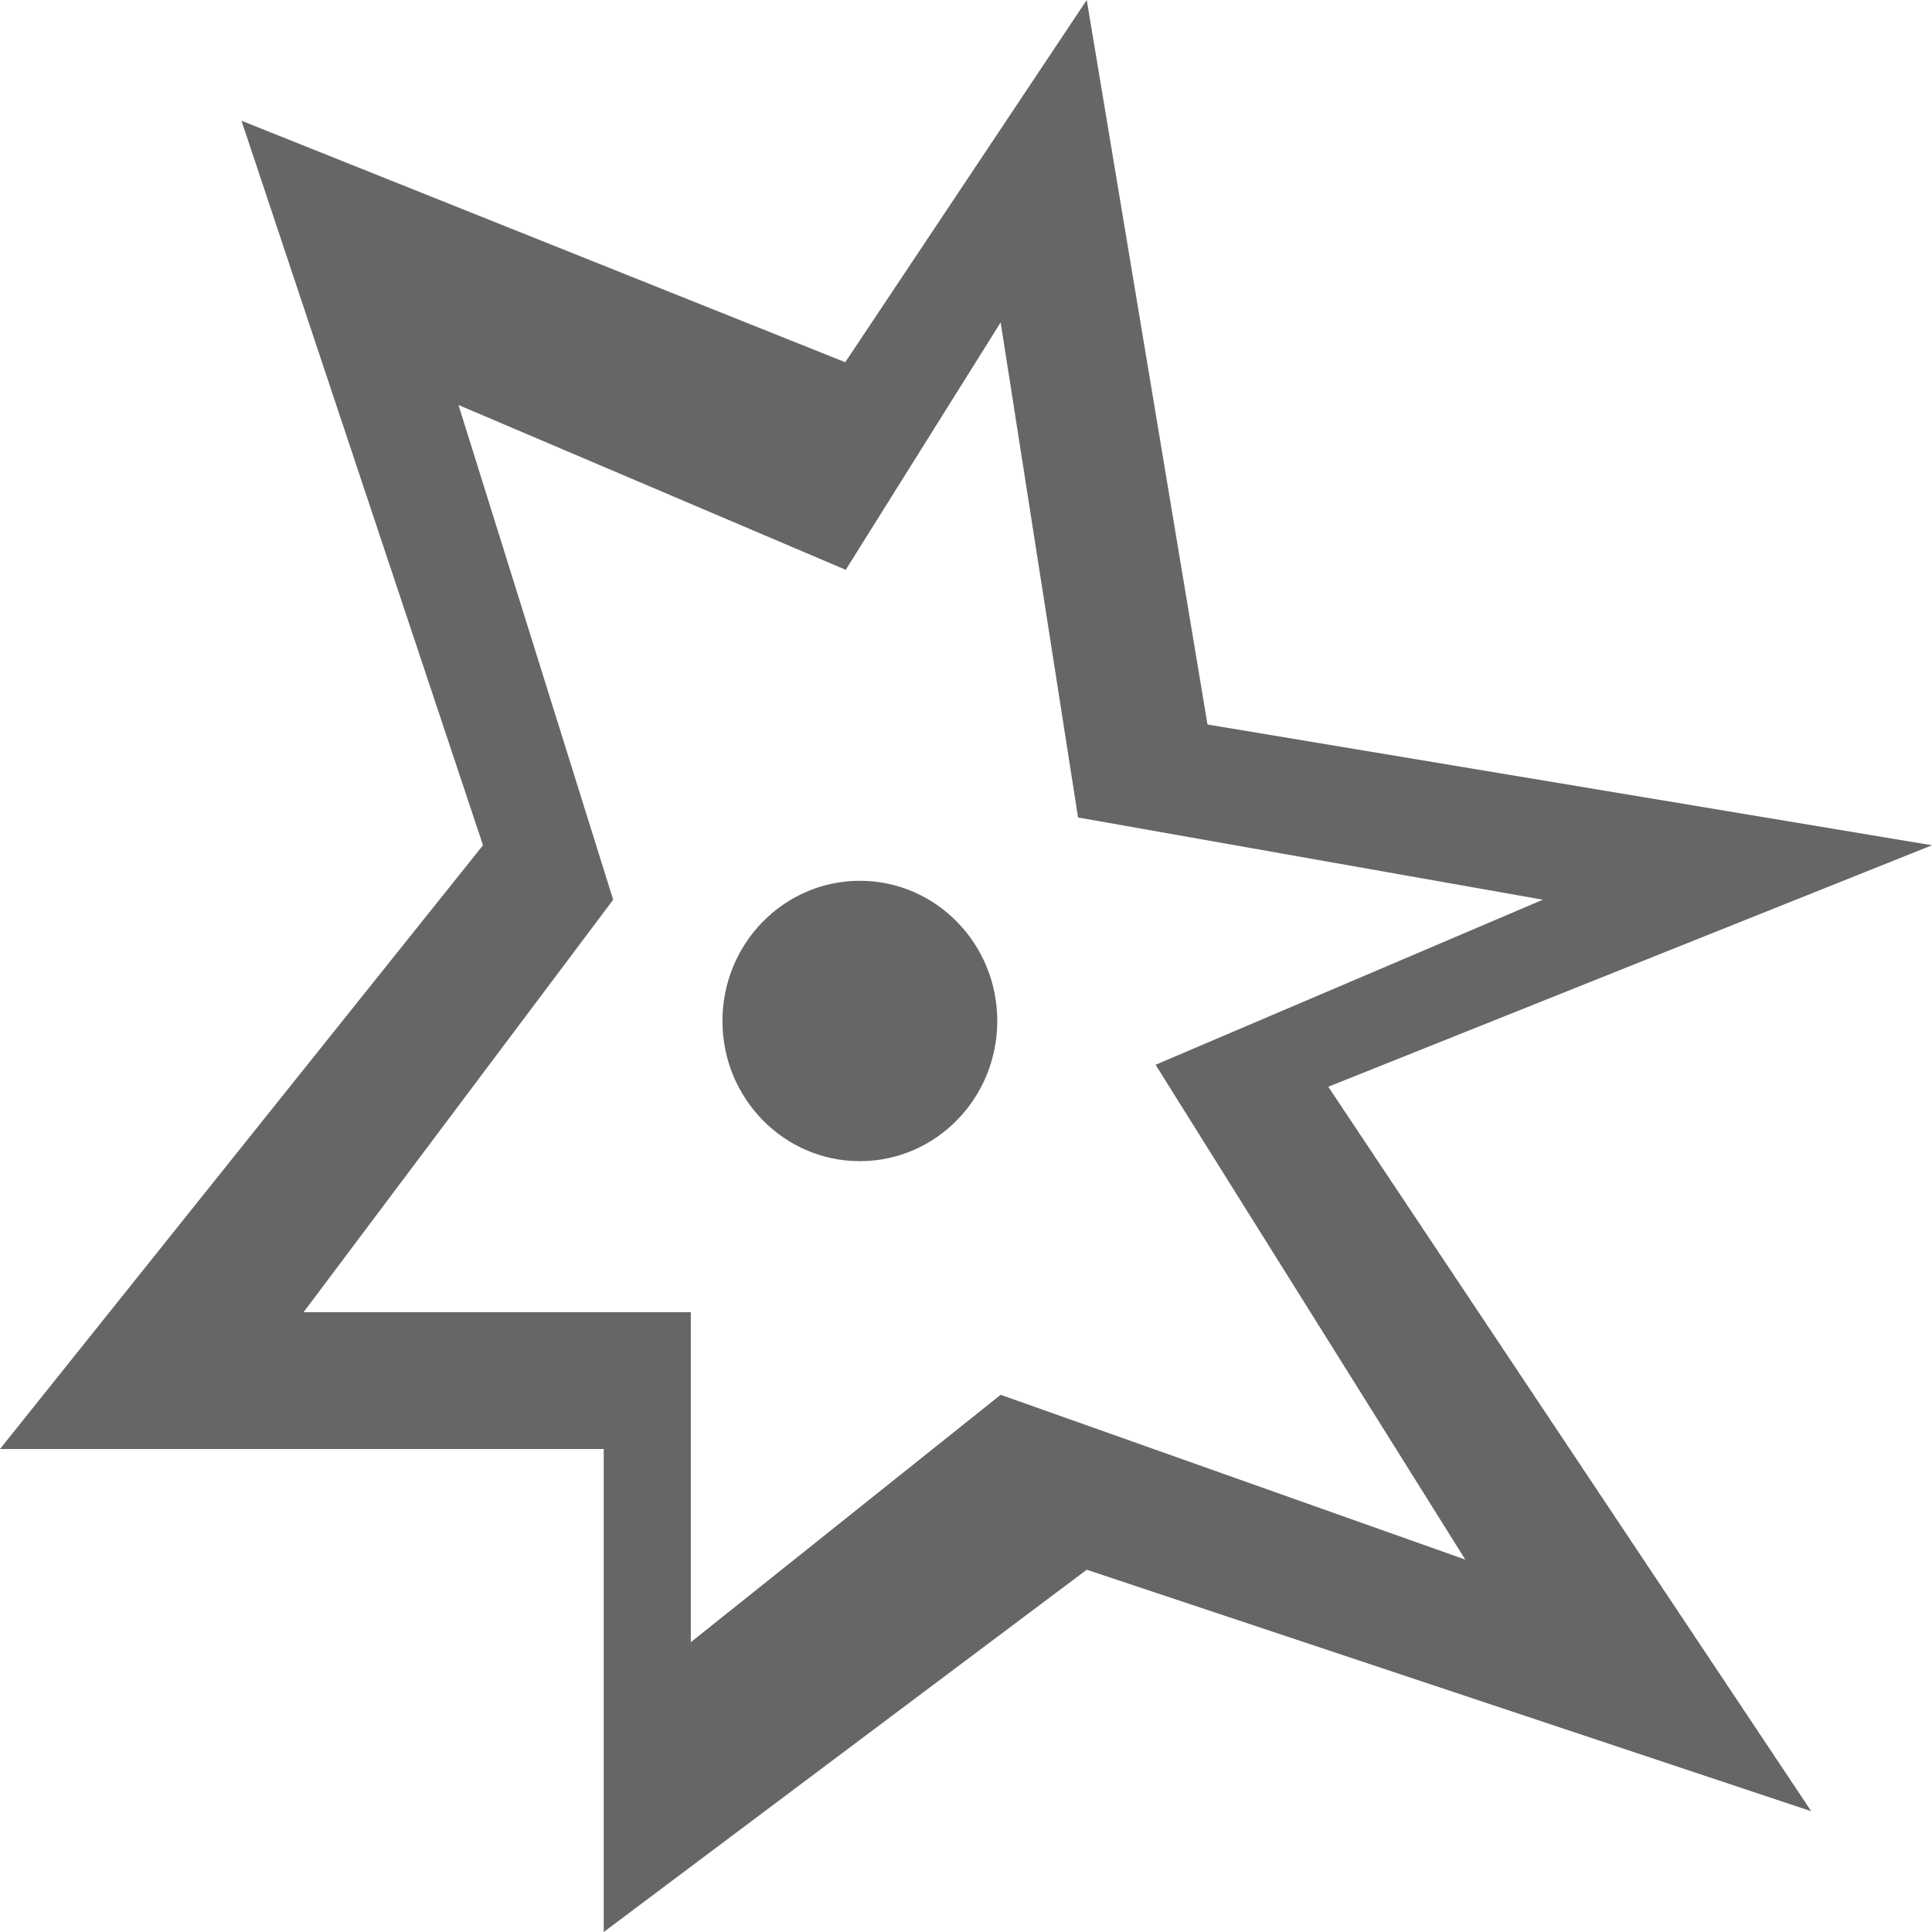
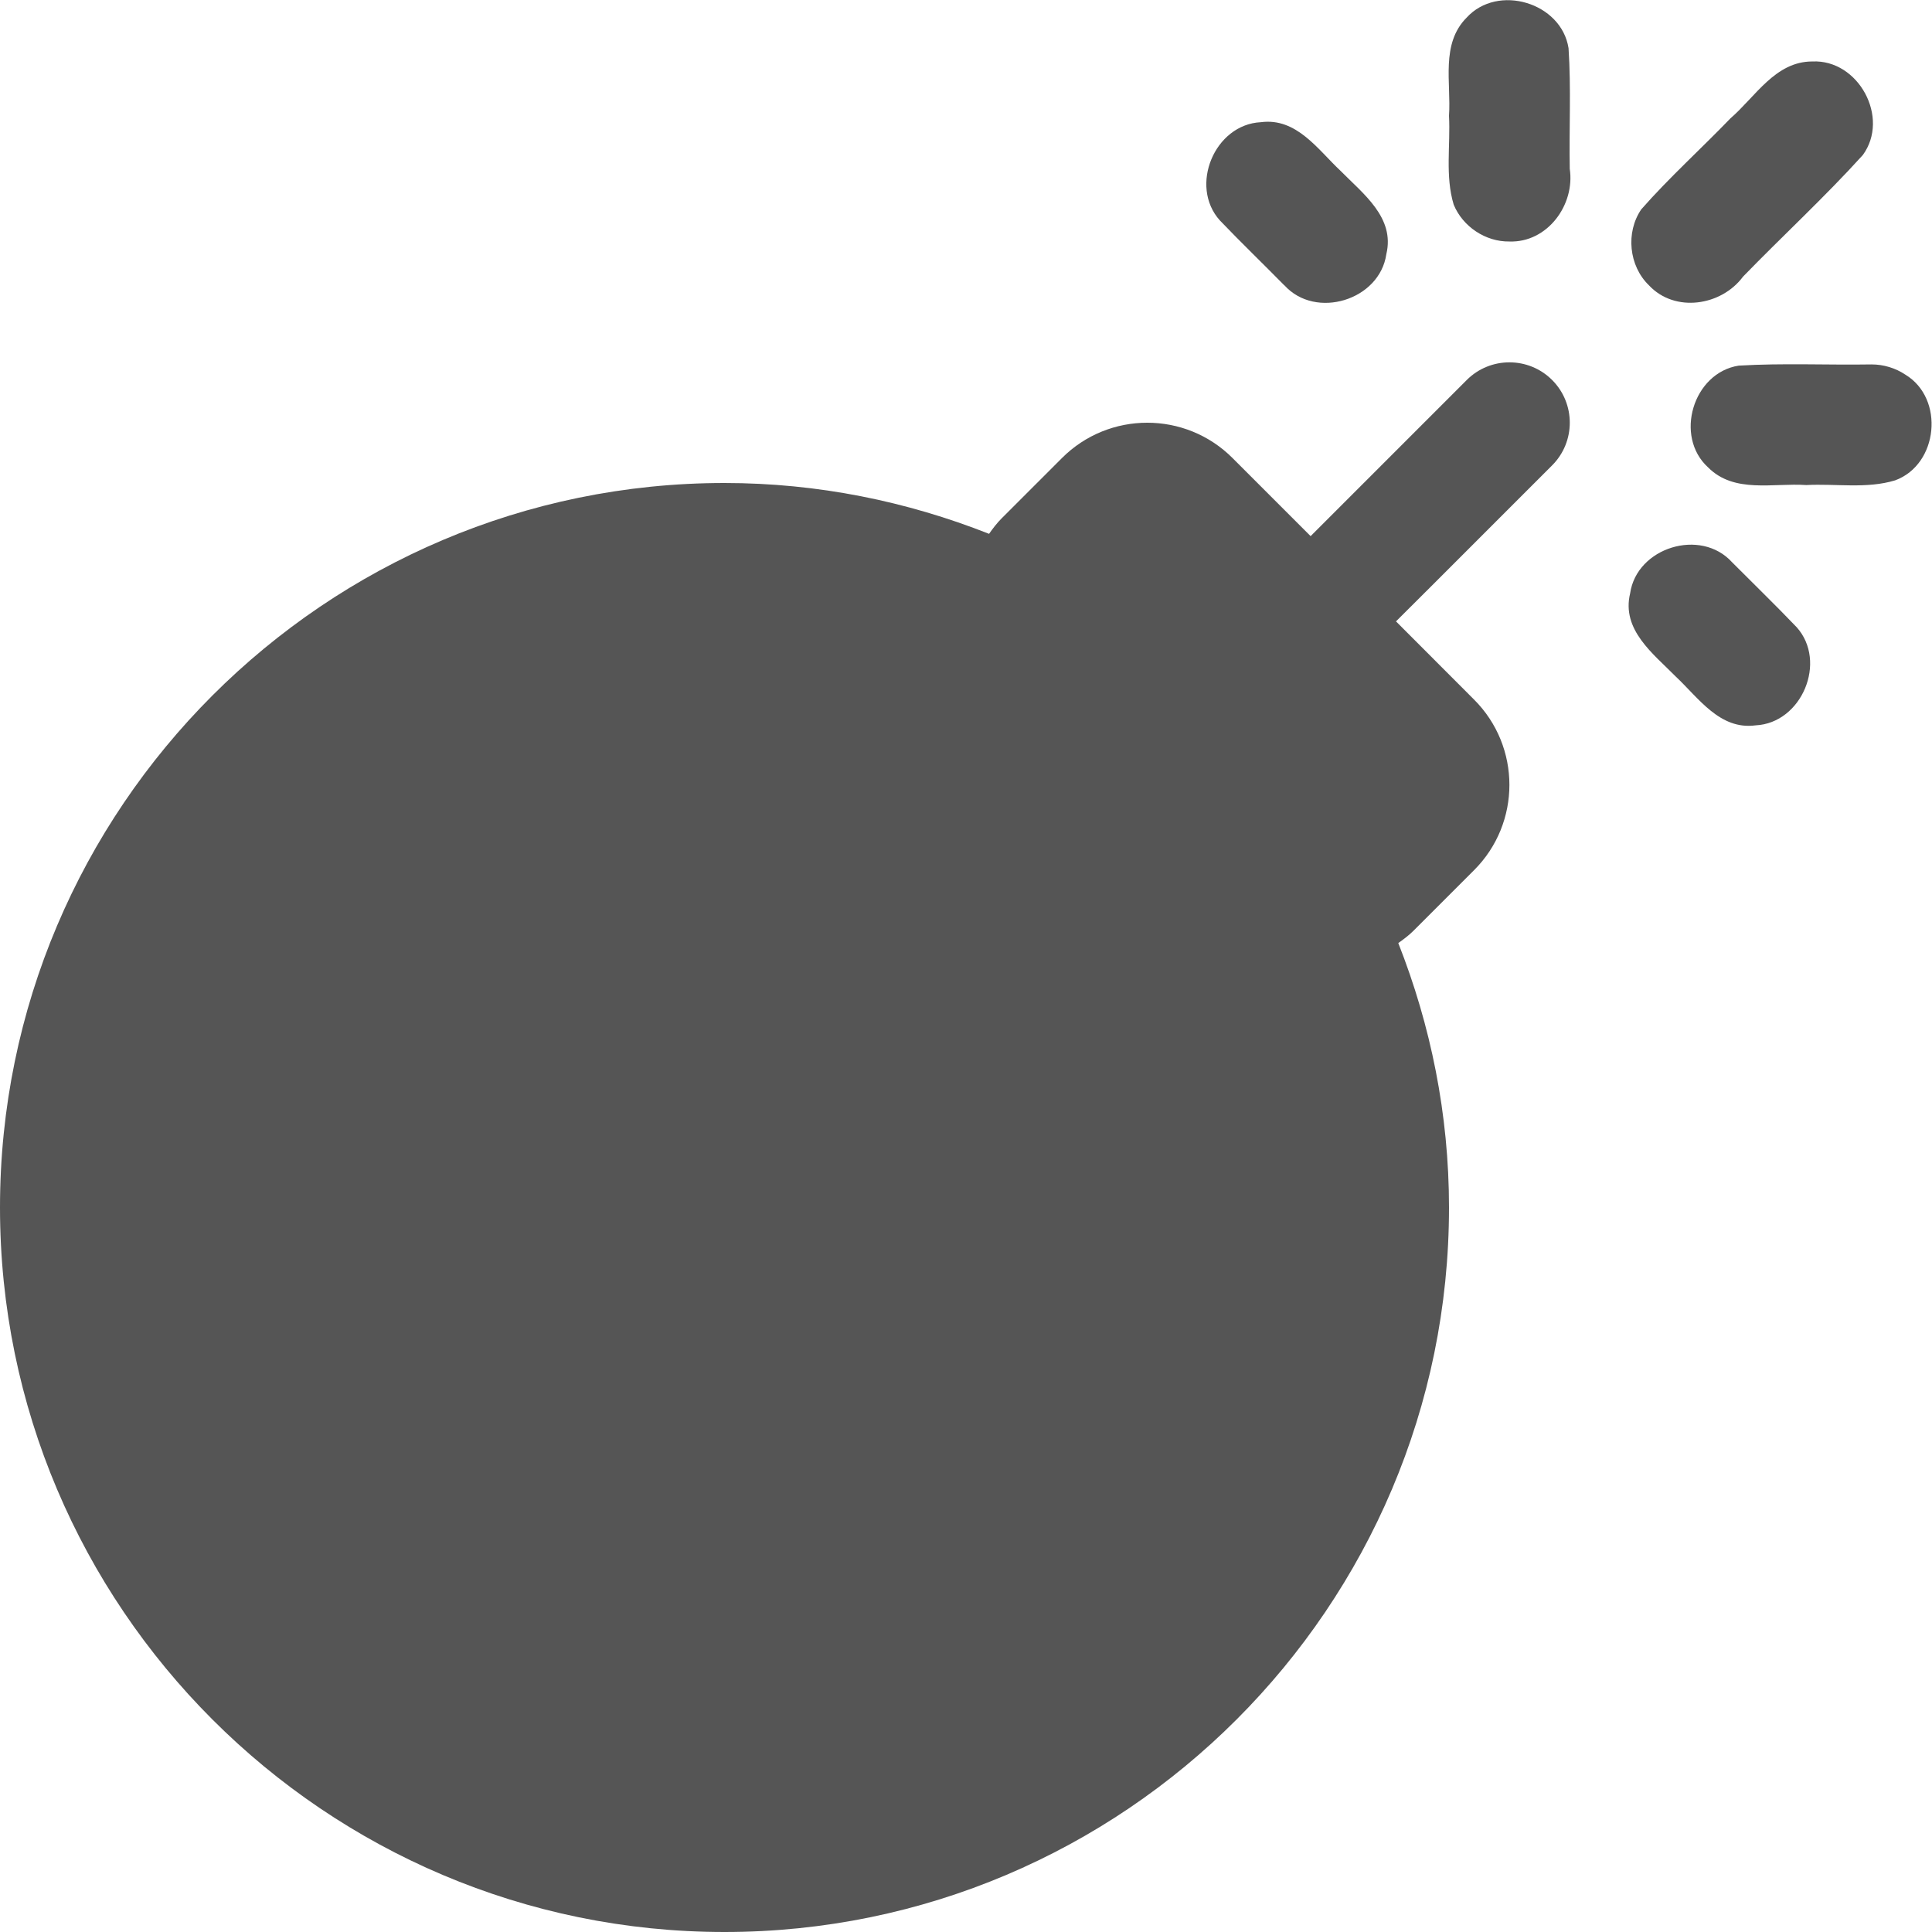
- <svg xmlns="http://www.w3.org/2000/svg" width="16" height="16" viewBox="0 0 16 16" version="1.1" id="svg8">
-   <defs id="defs2" />
-   <g id="layer1" transform="translate(0,-292.7667)">
-     <path style="fill:#666666;stroke:none;stroke-width:1px;stroke-linecap:butt;stroke-linejoin:miter;stroke-opacity:1;fill-opacity:1" d="M 9 0 L 7 3 L 2 1 L 4 7 L 0 12 L 5 12 L 5 16 L 9 13 L 15 15 L 11 9 L 16 7 L 10 6 L 9 0 z M 8.287 2.67 L 8.928 6.77 L 12.777 7.451 L 9.57 8.818 L 12.135 12.916 L 8.287 11.551 L 5.721 13.6 L 5.721 10.867 L 2.514 10.867 L 5.078 7.451 L 3.797 3.354 L 7.004 4.719 L 8.287 2.67 z " transform="translate(0,292.7667)" id="path817" />
-     <path style="opacity:1;fill:#666666;fill-opacity:1;stroke:none;stroke-width:3;stroke-linecap:round;stroke-linejoin:round;stroke-miterlimit:4;stroke-dasharray:none;stroke-opacity:1" d="m 8.259,301.222 a 1.138,1.161 0 0 1 -1.138,1.161 1.138,1.161 0 0 1 -1.138,-1.161 1.138,1.161 0 0 1 1.138,-1.161 1.138,1.161 0 0 1 1.138,1.161 z" id="path835" />
-   </g>
+ <svg xmlns="http://www.w3.org/2000/svg" width="16px" height="16px" viewBox="0 0 16 16" version="1.1" id="svg13">
+   <defs id="defs17" />
+   <path d="m 12.854,3.854 c 0.195,-0.195 0.195,-0.512 0,-0.707 -0.195,-0.195 -0.512,-0.195 -0.707,0 l -1,1 -0.293,0.293 -0.646,-0.646 c -0.39,-0.391 -1.024,-0.391 -1.414,0 l -0.5,0.5 c -0.039,0.039 -0.072,0.083 -0.103,0.127 C 7.51,4.152 6.773,4 6,4 2.692,4 0,6.692 0,10 c 0,3.308 2.692,6 6,6 3.308,0 6,-2.692 6,-6 C 12,9.227 11.848,8.49 11.58,7.81 11.624,7.779 11.668,7.746 11.707,7.707 l 0.5,-0.5 c 0.391,-0.39 0.391,-1.024 0,-1.414 L 11.561,5.146 11.854,4.854 Z M 6,7 C 4.346,7 3,8.346 3,10 3,10.276 2.776,10.5 2.5,10.5 2.224,10.5 2,10.276 2,10 2,7.794 3.794,6 6,6 6.276,6 6.5,6.224 6.5,6.5 6.5,6.776 6.276,7 6,7 Z" id="path995" style="fill:#555555;fill-opacity:1;stroke-width:1" />
+   <path id="path997" style="fill:#555555;fill-opacity:1;stroke-width:1" d="m 14.344,4.656 c -0.259,-0.286 -0.789,-0.123 -0.844,0.258 -0.073,0.303 0.192,0.5 0.378,0.689 0.189,0.177 0.365,0.444 0.661,0.404 C 14.922,5.989 15.135,5.479 14.879,5.194 14.704,5.011 14.522,4.835 14.344,4.656 Z" />
+   <path id="path999" style="fill:#555555;fill-opacity:1;stroke-width:1" d="m 10.637,2.363 c 0.259,0.286 0.789,0.123 0.844,-0.258 0.073,-0.303 -0.192,-0.5 -0.378,-0.689 -0.189,-0.177 -0.365,-0.443 -0.661,-0.404 -0.383,0.018 -0.596,0.528 -0.34,0.813 0.175,0.183 0.357,0.358 0.534,0.538 z" />
+   <path id="path1001" style="fill:#555555;fill-opacity:1;stroke-width:1" d="M 12.5,2 C 12.815,2.011 13.045,1.696 13,1.398 12.994,1.065 13.012,0.731 12.99,0.399 12.931,0.021 12.404,-0.137 12.146,0.146 11.929,0.364 12.019,0.685 12,0.959 12.013,1.204 11.967,1.457 12.039,1.695 12.114,1.877 12.303,2.003 12.5,2 Z" />
+   <path id="path1003" style="fill:#555555;fill-opacity:1;stroke-width:1" d="m 15.5,3.018 c -0.367,0.006 -0.735,-0.012 -1.101,0.01 -0.378,0.059 -0.536,0.586 -0.253,0.843 0.217,0.218 0.539,0.127 0.813,0.146 0.245,-0.013 0.499,0.033 0.736,-0.039 0.358,-0.132 0.411,-0.677 0.085,-0.875 C 15.698,3.048 15.599,3.018 15.5,3.018 Z" />
+   <path id="path1005" style="fill:#555555;fill-opacity:1;stroke-width:1" d="m 13.656,2.363 c 0.215,0.23 0.6,0.17 0.779,-0.072 C 14.763,1.953 15.111,1.633 15.427,1.284 15.653,0.975 15.392,0.491 15.009,0.509 14.702,0.509 14.539,0.8 14.331,0.98 14.087,1.233 13.824,1.47 13.592,1.734 c -0.13,0.191 -0.103,0.468 0.064,0.629 z" />
+   <path id="path1024" style="fill:#555555;fill-opacity:1;stroke:none;stroke-width:0.5;stroke-linecap:round;stroke-miterlimit:4;stroke-dasharray:none;stroke-opacity:0.339" d="M 9,8.833 A 3.679,3.167 0 0 1 5.321,12 3.679,3.167 0 0 1 1.643,8.833 3.679,3.167 0 0 1 5.321,5.667 3.679,3.167 0 0 1 9,8.833 Z" />
</svg>
